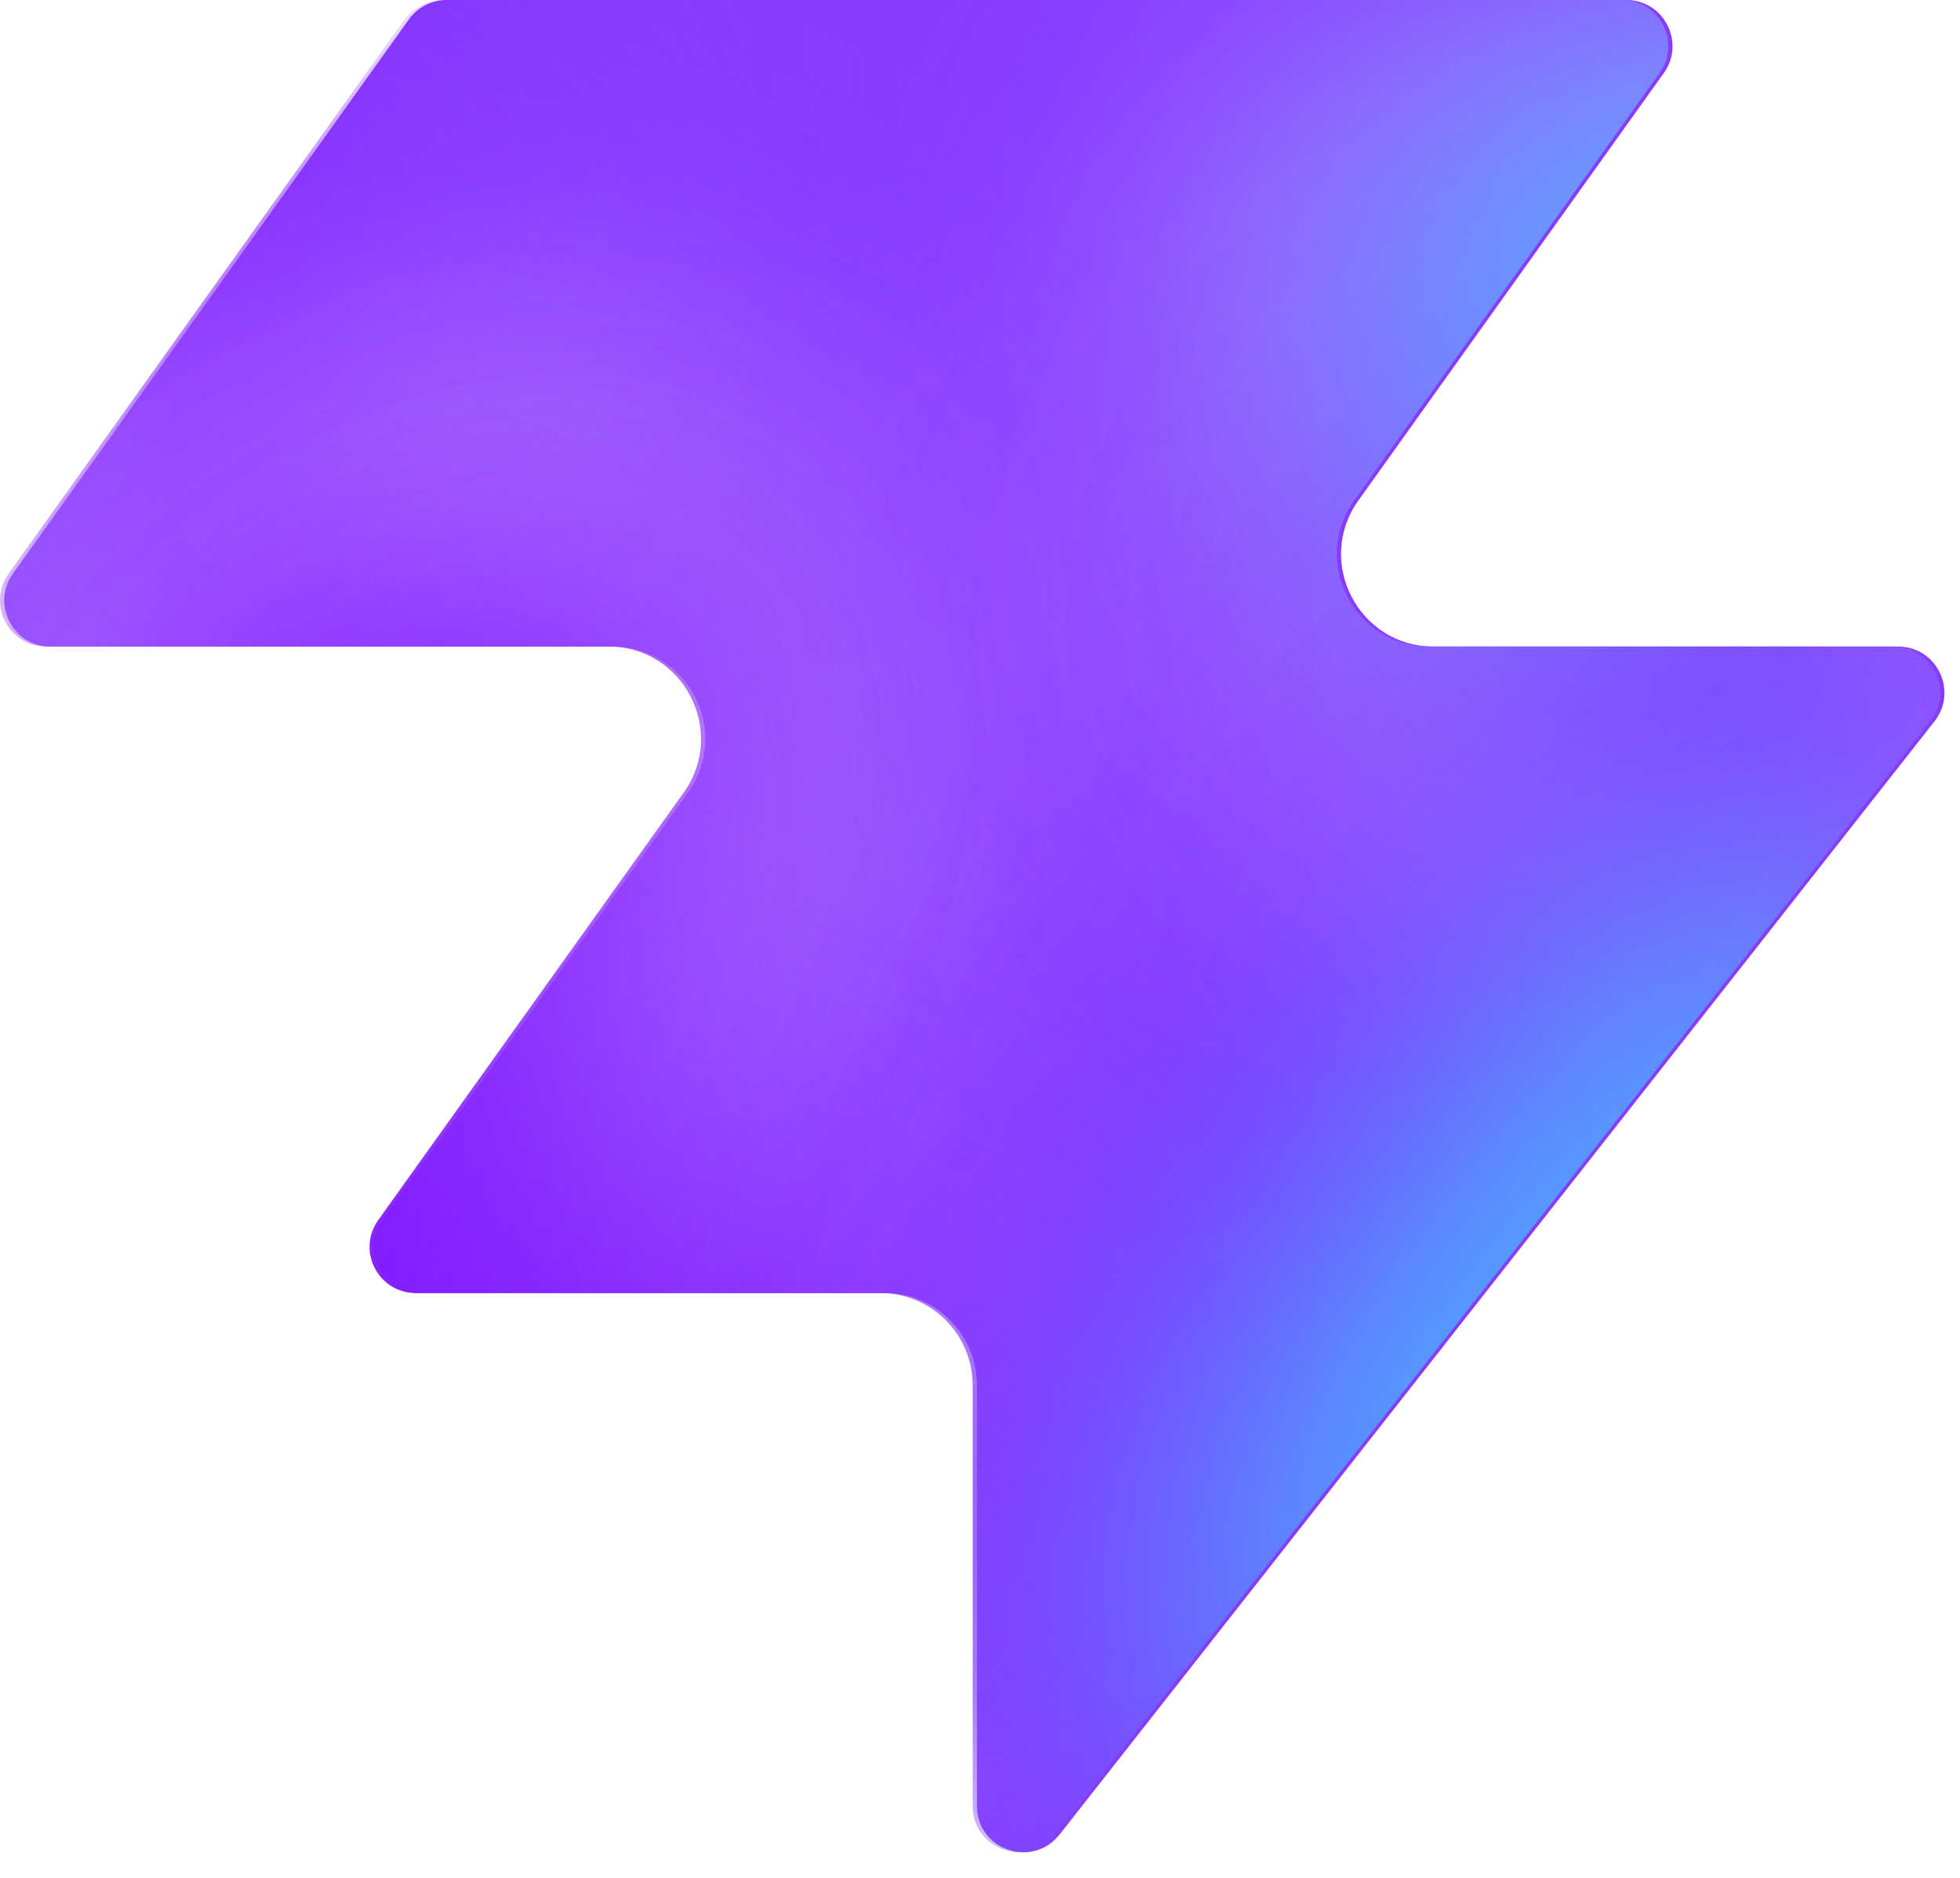
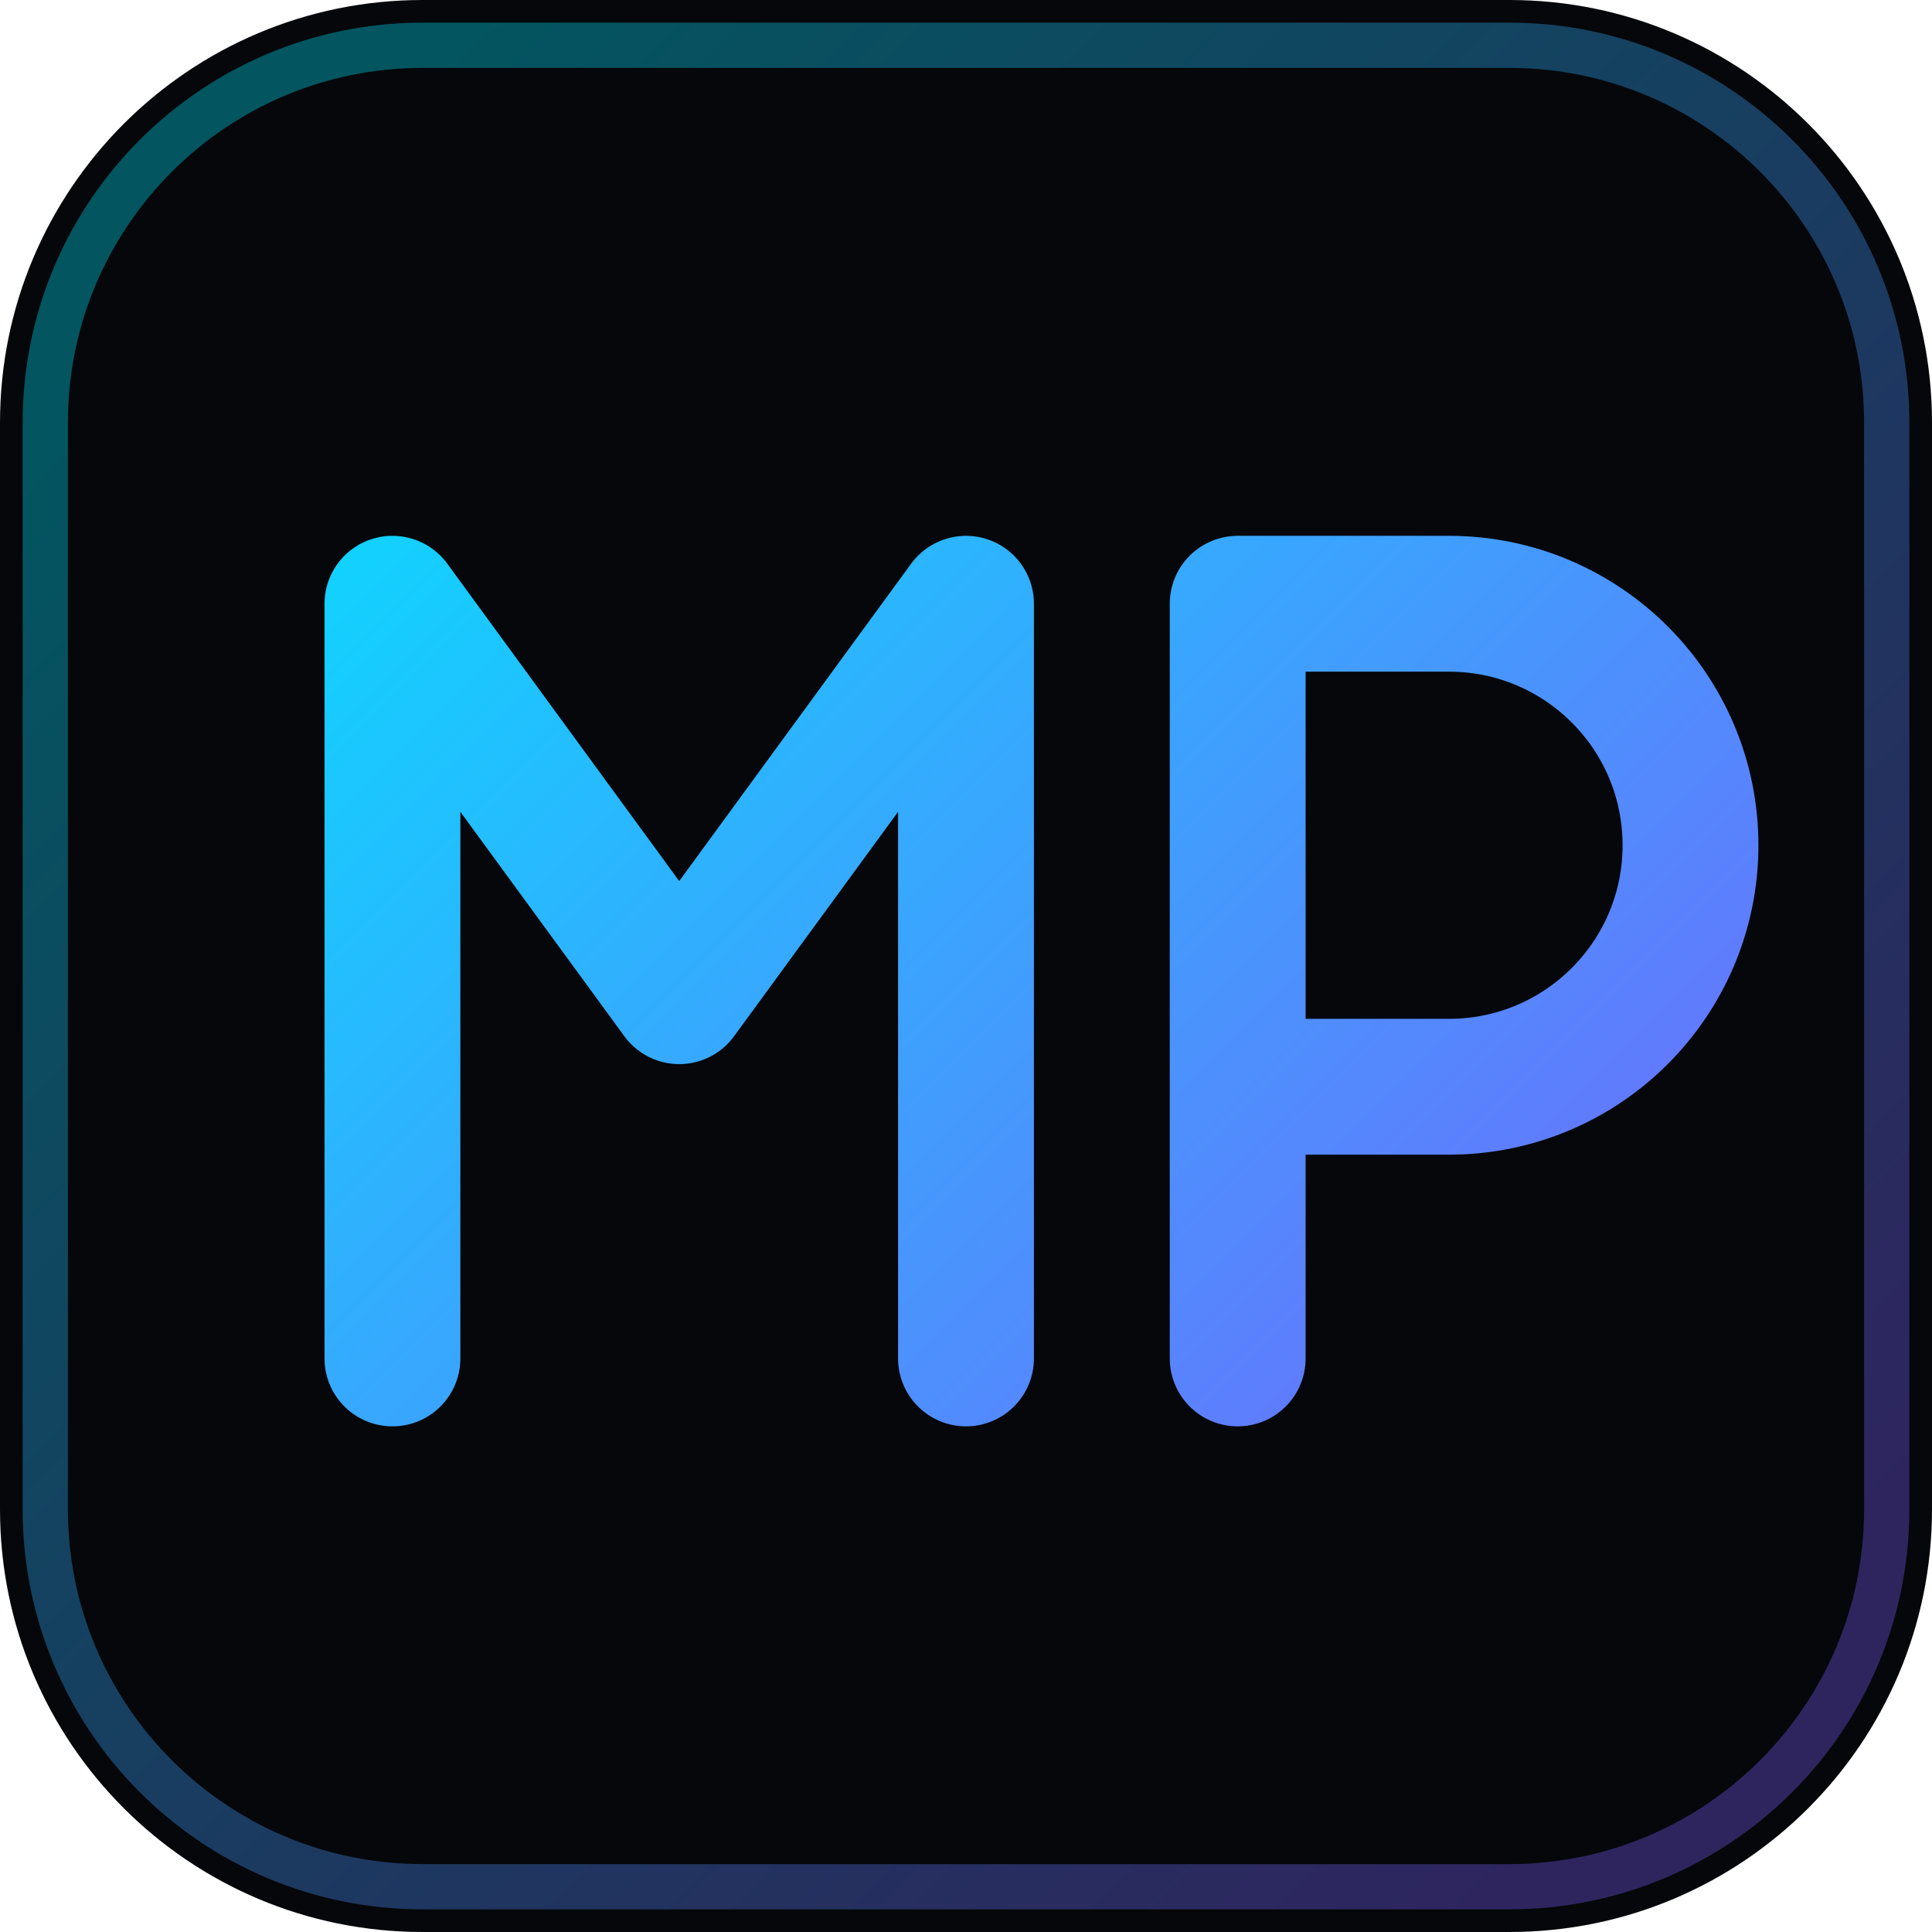
- <svg xmlns="http://www.w3.org/2000/svg" width="48" height="46" fill="none" viewBox="0 0 48 46">
-   <path fill="#863bff" d="M25.946 44.938c-.664.845-2.021.375-2.021-.698V33.937a2.26 2.26 0 0 0-2.262-2.262H10.287c-.92 0-1.456-1.04-.92-1.788l7.48-10.471c1.07-1.497 0-3.578-1.842-3.578H1.237c-.92 0-1.456-1.04-.92-1.788L10.013.474c.214-.297.556-.474.92-.474h28.894c.92 0 1.456 1.04.92 1.788l-7.48 10.471c-1.07 1.498 0 3.579 1.842 3.579h11.377c.943 0 1.473 1.088.89 1.83L25.947 44.94z" style="fill:#863bff;fill:color(display-p3 .525 .23 1);fill-opacity:1" />
-   <mask id="a" width="48" height="46" x="0" y="0" maskUnits="userSpaceOnUse" style="mask-type:alpha">
-     <path fill="#000" d="M25.842 44.938c-.664.844-2.021.375-2.021-.698V33.937a2.26 2.26 0 0 0-2.262-2.262H10.183c-.92 0-1.456-1.04-.92-1.788l7.48-10.471c1.07-1.498 0-3.579-1.842-3.579H1.133c-.92 0-1.456-1.04-.92-1.787L9.91.473c.214-.297.556-.474.92-.474h28.894c.92 0 1.456 1.04.92 1.788l-7.48 10.471c-1.07 1.498 0 3.578 1.842 3.578h11.377c.943 0 1.473 1.088.89 1.832L25.843 44.94z" style="fill:#000;fill-opacity:1" />
-   </mask>
-   <g mask="url(#a)">
-     <g filter="url(#b)">
-       <ellipse cx="5.508" cy="14.704" fill="#ede6ff" rx="5.508" ry="14.704" style="fill:#ede6ff;fill:color(display-p3 .927 .903 1);fill-opacity:1" transform="matrix(.00324 1 1 -.00324 -4.47 31.516)" />
-     </g>
-     <g filter="url(#c)">
-       <ellipse cx="10.399" cy="29.851" fill="#ede6ff" rx="10.399" ry="29.851" style="fill:#ede6ff;fill:color(display-p3 .927 .903 1);fill-opacity:1" transform="matrix(.00324 1 1 -.00324 -39.328 7.883)" />
-     </g>
-     <g filter="url(#d)">
-       <ellipse cx="5.508" cy="30.487" fill="#7e14ff" rx="5.508" ry="30.487" style="fill:#7e14ff;fill:color(display-p3 .492 .077 1);fill-opacity:1" transform="rotate(89.814 -25.913 -14.639)scale(1 -1)" />
-     </g>
-     <g filter="url(#e)">
-       <ellipse cx="5.508" cy="30.599" fill="#7e14ff" rx="5.508" ry="30.599" style="fill:#7e14ff;fill:color(display-p3 .492 .077 1);fill-opacity:1" transform="rotate(89.814 -32.644 -3.334)scale(1 -1)" />
-     </g>
-     <g filter="url(#f)">
-       <ellipse cx="5.508" cy="30.599" fill="#7e14ff" rx="5.508" ry="30.599" style="fill:#7e14ff;fill:color(display-p3 .492 .077 1);fill-opacity:1" transform="matrix(.00324 1 1 -.00324 -34.34 30.47)" />
-     </g>
-     <g filter="url(#g)">
-       <ellipse cx="14.072" cy="22.078" fill="#ede6ff" rx="14.072" ry="22.078" style="fill:#ede6ff;fill:color(display-p3 .927 .903 1);fill-opacity:1" transform="rotate(93.35 24.506 48.493)scale(-1 1)" />
-     </g>
-     <g filter="url(#h)">
-       <ellipse cx="3.47" cy="21.501" fill="#7e14ff" rx="3.47" ry="21.501" style="fill:#7e14ff;fill:color(display-p3 .492 .077 1);fill-opacity:1" transform="rotate(89.009 28.708 47.59)scale(-1 1)" />
-     </g>
-     <g filter="url(#i)">
-       <ellipse cx="3.47" cy="21.501" fill="#7e14ff" rx="3.47" ry="21.501" style="fill:#7e14ff;fill:color(display-p3 .492 .077 1);fill-opacity:1" transform="rotate(89.009 28.708 47.59)scale(-1 1)" />
-     </g>
-     <g filter="url(#j)">
-       <ellipse cx=".387" cy="8.972" fill="#7e14ff" rx="4.407" ry="29.108" style="fill:#7e14ff;fill:color(display-p3 .492 .077 1);fill-opacity:1" transform="rotate(39.51 .387 8.972)" />
-     </g>
-     <g filter="url(#k)">
-       <ellipse cx="47.523" cy="-6.092" fill="#7e14ff" rx="4.407" ry="29.108" style="fill:#7e14ff;fill:color(display-p3 .492 .077 1);fill-opacity:1" transform="rotate(37.892 47.523 -6.092)" />
-     </g>
-     <g filter="url(#l)">
-       <ellipse cx="41.412" cy="6.333" fill="#47bfff" rx="5.971" ry="9.665" style="fill:#47bfff;fill:color(display-p3 .28 .748 1);fill-opacity:1" transform="rotate(37.892 41.412 6.333)" />
-     </g>
-     <g filter="url(#m)">
-       <ellipse cx="-1.879" cy="38.332" fill="#7e14ff" rx="4.407" ry="29.108" style="fill:#7e14ff;fill:color(display-p3 .492 .077 1);fill-opacity:1" transform="rotate(37.892 -1.88 38.332)" />
-     </g>
-     <g filter="url(#n)">
-       <ellipse cx="-1.879" cy="38.332" fill="#7e14ff" rx="4.407" ry="29.108" style="fill:#7e14ff;fill:color(display-p3 .492 .077 1);fill-opacity:1" transform="rotate(37.892 -1.88 38.332)" />
-     </g>
-     <g filter="url(#o)">
-       <ellipse cx="35.651" cy="29.907" fill="#7e14ff" rx="4.407" ry="29.108" style="fill:#7e14ff;fill:color(display-p3 .492 .077 1);fill-opacity:1" transform="rotate(37.892 35.651 29.907)" />
-     </g>
-     <g filter="url(#p)">
-       <ellipse cx="38.418" cy="32.4" fill="#47bfff" rx="5.971" ry="15.297" style="fill:#47bfff;fill:color(display-p3 .28 .748 1);fill-opacity:1" transform="rotate(37.892 38.418 32.4)" />
-     </g>
+ <svg xmlns="http://www.w3.org/2000/svg" viewBox="0 0 64 64" role="img" aria-label="MP">
+   <defs>
+     <linearGradient id="mp" x1="8" y1="8" x2="56" y2="56" gradientUnits="userSpaceOnUse">
+       <stop offset="0" stop-color="#00E5FF" />
+       <stop offset="1" stop-color="#7C5CFC" />
+     </linearGradient>
+   </defs>
+   <rect width="64" height="64" rx="14" fill="#05070A" />
+   <rect x="1.5" y="1.5" width="61" height="61" rx="12.5" fill="none" stroke="url(#mp)" stroke-opacity=".35" stroke-width="1.5" />
+   <g fill="none" stroke="url(#mp)" stroke-width="4.5" stroke-linecap="round" stroke-linejoin="round">
+     <path d="M13 45V20l9.5 13L32 20v25" />
+     <path d="M41 45V20h7a8 8 0 0 1 0 16h-7" />
  </g>
-   <defs>
-     <filter id="b" width="60.045" height="41.654" x="-19.77" y="16.149" color-interpolation-filters="sRGB" filterUnits="userSpaceOnUse">
-       <feFlood flood-opacity="0" result="BackgroundImageFix" />
-       <feBlend in="SourceGraphic" in2="BackgroundImageFix" result="shape" />
-       <feGaussianBlur result="effect1_foregroundBlur_2002_17158" stdDeviation="7.659" />
-     </filter>
-     <filter id="c" width="90.34" height="51.437" x="-54.613" y="-7.533" color-interpolation-filters="sRGB" filterUnits="userSpaceOnUse">
-       <feFlood flood-opacity="0" result="BackgroundImageFix" />
-       <feBlend in="SourceGraphic" in2="BackgroundImageFix" result="shape" />
-       <feGaussianBlur result="effect1_foregroundBlur_2002_17158" stdDeviation="7.659" />
-     </filter>
-     <filter id="d" width="79.355" height="29.4" x="-49.64" y="2.03" color-interpolation-filters="sRGB" filterUnits="userSpaceOnUse">
-       <feFlood flood-opacity="0" result="BackgroundImageFix" />
-       <feBlend in="SourceGraphic" in2="BackgroundImageFix" result="shape" />
-       <feGaussianBlur result="effect1_foregroundBlur_2002_17158" stdDeviation="4.596" />
-     </filter>
-     <filter id="e" width="79.579" height="29.4" x="-45.045" y="20.029" color-interpolation-filters="sRGB" filterUnits="userSpaceOnUse">
-       <feFlood flood-opacity="0" result="BackgroundImageFix" />
-       <feBlend in="SourceGraphic" in2="BackgroundImageFix" result="shape" />
-       <feGaussianBlur result="effect1_foregroundBlur_2002_17158" stdDeviation="4.596" />
-     </filter>
-     <filter id="f" width="79.579" height="29.4" x="-43.513" y="21.178" color-interpolation-filters="sRGB" filterUnits="userSpaceOnUse">
-       <feFlood flood-opacity="0" result="BackgroundImageFix" />
-       <feBlend in="SourceGraphic" in2="BackgroundImageFix" result="shape" />
-       <feGaussianBlur result="effect1_foregroundBlur_2002_17158" stdDeviation="4.596" />
-     </filter>
-     <filter id="g" width="74.749" height="58.852" x="15.756" y="-17.901" color-interpolation-filters="sRGB" filterUnits="userSpaceOnUse">
-       <feFlood flood-opacity="0" result="BackgroundImageFix" />
-       <feBlend in="SourceGraphic" in2="BackgroundImageFix" result="shape" />
-       <feGaussianBlur result="effect1_foregroundBlur_2002_17158" stdDeviation="7.659" />
-     </filter>
-     <filter id="h" width="61.377" height="25.362" x="23.548" y="2.284" color-interpolation-filters="sRGB" filterUnits="userSpaceOnUse">
-       <feFlood flood-opacity="0" result="BackgroundImageFix" />
-       <feBlend in="SourceGraphic" in2="BackgroundImageFix" result="shape" />
-       <feGaussianBlur result="effect1_foregroundBlur_2002_17158" stdDeviation="4.596" />
-     </filter>
-     <filter id="i" width="61.377" height="25.362" x="23.548" y="2.284" color-interpolation-filters="sRGB" filterUnits="userSpaceOnUse">
-       <feFlood flood-opacity="0" result="BackgroundImageFix" />
-       <feBlend in="SourceGraphic" in2="BackgroundImageFix" result="shape" />
-       <feGaussianBlur result="effect1_foregroundBlur_2002_17158" stdDeviation="4.596" />
-     </filter>
-     <filter id="j" width="56.045" height="63.649" x="-27.636" y="-22.853" color-interpolation-filters="sRGB" filterUnits="userSpaceOnUse">
-       <feFlood flood-opacity="0" result="BackgroundImageFix" />
-       <feBlend in="SourceGraphic" in2="BackgroundImageFix" result="shape" />
-       <feGaussianBlur result="effect1_foregroundBlur_2002_17158" stdDeviation="4.596" />
-     </filter>
-     <filter id="k" width="54.814" height="64.646" x="20.116" y="-38.415" color-interpolation-filters="sRGB" filterUnits="userSpaceOnUse">
-       <feFlood flood-opacity="0" result="BackgroundImageFix" />
-       <feBlend in="SourceGraphic" in2="BackgroundImageFix" result="shape" />
-       <feGaussianBlur result="effect1_foregroundBlur_2002_17158" stdDeviation="4.596" />
-     </filter>
-     <filter id="l" width="33.541" height="35.313" x="24.641" y="-11.323" color-interpolation-filters="sRGB" filterUnits="userSpaceOnUse">
-       <feFlood flood-opacity="0" result="BackgroundImageFix" />
-       <feBlend in="SourceGraphic" in2="BackgroundImageFix" result="shape" />
-       <feGaussianBlur result="effect1_foregroundBlur_2002_17158" stdDeviation="4.596" />
-     </filter>
-     <filter id="m" width="54.814" height="64.646" x="-29.286" y="6.009" color-interpolation-filters="sRGB" filterUnits="userSpaceOnUse">
-       <feFlood flood-opacity="0" result="BackgroundImageFix" />
-       <feBlend in="SourceGraphic" in2="BackgroundImageFix" result="shape" />
-       <feGaussianBlur result="effect1_foregroundBlur_2002_17158" stdDeviation="4.596" />
-     </filter>
-     <filter id="n" width="54.814" height="64.646" x="-29.286" y="6.009" color-interpolation-filters="sRGB" filterUnits="userSpaceOnUse">
-       <feFlood flood-opacity="0" result="BackgroundImageFix" />
-       <feBlend in="SourceGraphic" in2="BackgroundImageFix" result="shape" />
-       <feGaussianBlur result="effect1_foregroundBlur_2002_17158" stdDeviation="4.596" />
-     </filter>
-     <filter id="o" width="54.814" height="64.646" x="8.244" y="-2.416" color-interpolation-filters="sRGB" filterUnits="userSpaceOnUse">
-       <feFlood flood-opacity="0" result="BackgroundImageFix" />
-       <feBlend in="SourceGraphic" in2="BackgroundImageFix" result="shape" />
-       <feGaussianBlur result="effect1_foregroundBlur_2002_17158" stdDeviation="4.596" />
-     </filter>
-     <filter id="p" width="39.409" height="43.623" x="18.713" y="10.588" color-interpolation-filters="sRGB" filterUnits="userSpaceOnUse">
-       <feFlood flood-opacity="0" result="BackgroundImageFix" />
-       <feBlend in="SourceGraphic" in2="BackgroundImageFix" result="shape" />
-       <feGaussianBlur result="effect1_foregroundBlur_2002_17158" stdDeviation="4.596" />
-     </filter>
-   </defs>
</svg>
